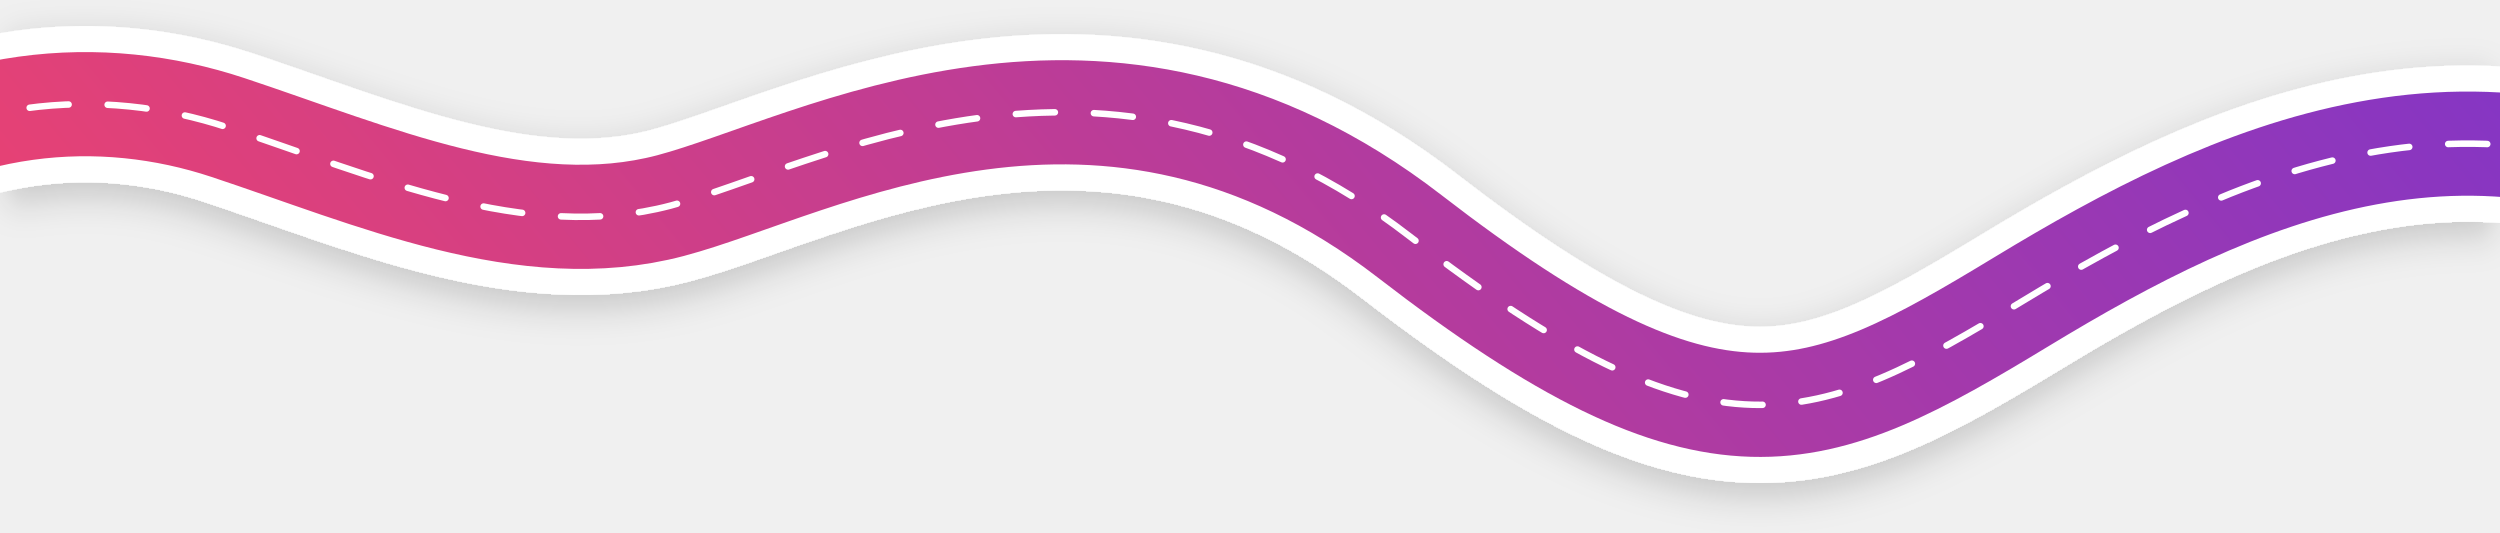
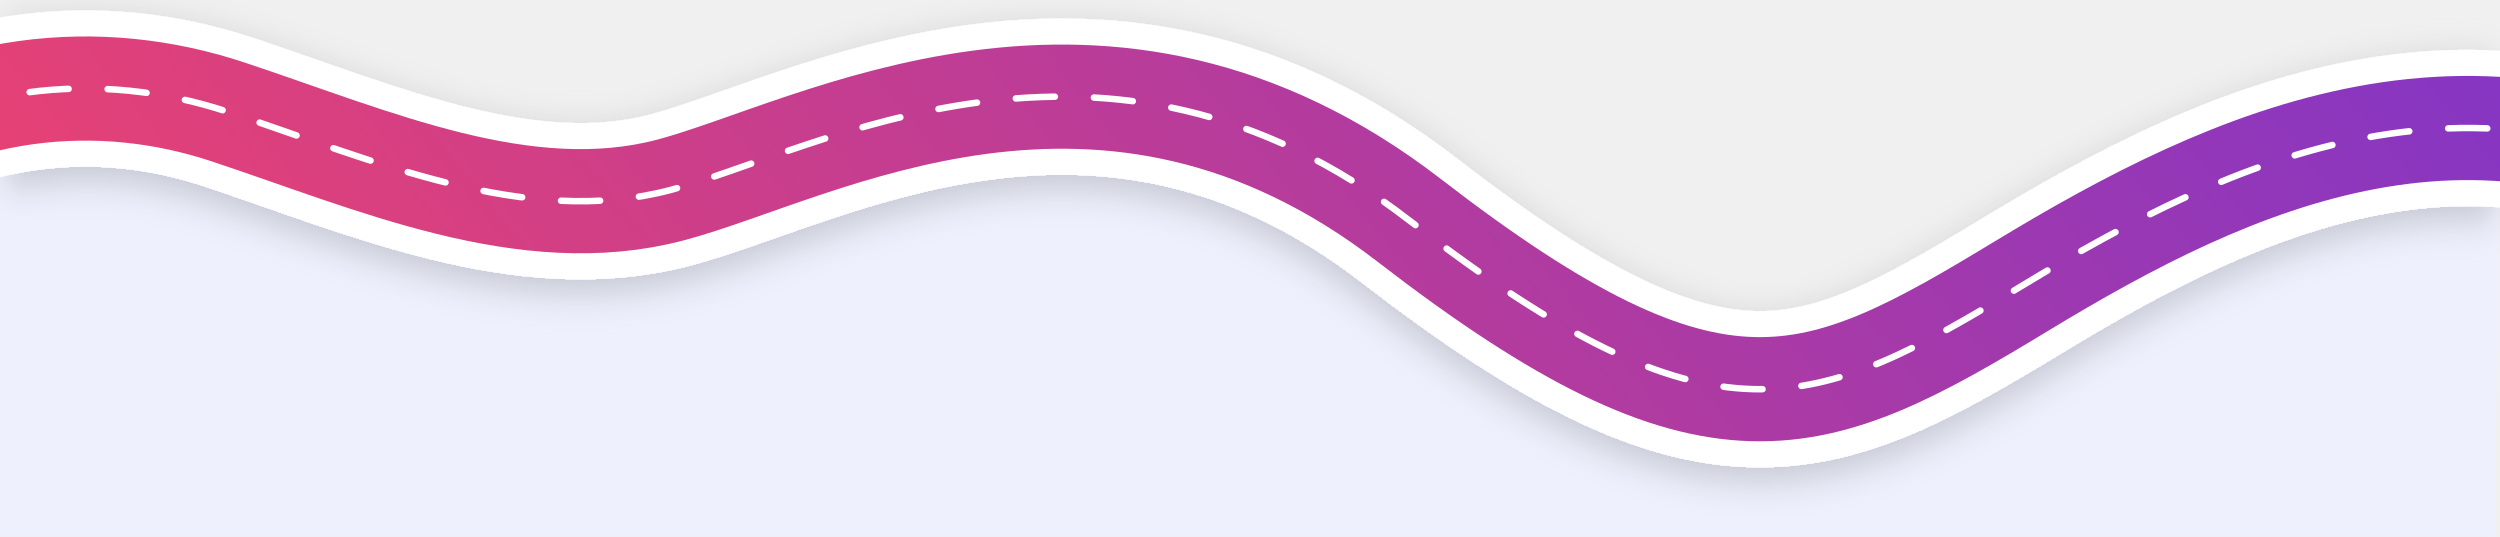
- <svg xmlns="http://www.w3.org/2000/svg" width="1920" height="409" viewBox="0 0 1920 409" fill="none">
-   <g filter="url(#filter0_d_18_734)">
-     <path d="M-142 150.267C-36.5 73.266 78 65.766 175 97.906C286.253 134.769 403.5 187.405 515 157.906C626.5 128.406 847.5 -0.094 1082.5 181.406C1317.5 362.906 1393 328.406 1553 231.406C1713 134.406 1909 41.906 2120.5 181.406" stroke="white" stroke-width="120" />
+ <svg xmlns="http://www.w3.org/2000/svg" width="1920" height="412" viewBox="0 0 1920 412" fill="none">
+   <g clip-path="url(#clip0_235_311)">
+     <path d="M0 72C0 72 445 203 960 72C1269.5 516.999 1920 72 1920 72L1916 413.5H-4L0 72Z" fill="#EEF1FD" />
+     <g filter="url(#filter0_d_235_311)">
+       <path d="M-142 138.267C-36.5 61.266 78 53.766 175 85.906C286.253 122.769 403.5 175.405 515 145.906C626.5 116.406 847.5 -12.094 1082.5 169.406C1317.5 350.906 1393 316.406 1553 219.406C1713 122.406 1909 29.906 2120.5 169.406" stroke="white" stroke-width="120" />
+     </g>
+     <path d="M-142 138.267C-36.5 61.266 78 53.766 175 85.906C286.253 122.769 403.5 175.405 515 145.906C626.5 116.406 847.5 -12.094 1082.5 169.406C1317.5 350.906 1393 316.406 1553 219.406C1713 122.406 1909 29.906 2120.5 169.406" stroke="url(#paint0_linear_235_311)" stroke-width="80" />
+     <path d="M-142 138.267C-36.5 61.266 78 53.766 175 85.906C286.253 122.769 403.5 175.405 515 145.906C626.5 116.406 847.5 -12.094 1082.5 169.406C1317.5 350.906 1393 316.406 1553 219.406C1713 122.406 1909 29.906 2120.5 169.406" stroke="white" stroke-width="5" stroke-linecap="round" stroke-dasharray="30 30" />
  </g>
-   <path d="M-142 150.267C-36.5 73.266 78 65.766 175 97.906C286.253 134.769 403.5 187.405 515 157.906C626.5 128.406 847.5 -0.094 1082.5 181.406C1317.5 362.906 1393 328.406 1553 231.406C1713 134.406 1909 41.906 2120.5 181.406" stroke="url(#paint0_linear_18_734)" stroke-width="80" />
-   <path d="M-142 150.267C-36.5 73.266 78 65.766 175 97.906C286.253 134.769 403.5 187.405 515 157.906C626.5 128.406 847.5 -0.094 1082.5 181.406C1317.5 362.906 1393 328.406 1553 231.406C1713 134.406 1909 41.906 2120.5 181.406" stroke="white" stroke-width="5" stroke-linecap="round" stroke-dasharray="30 30" />
  <defs>
-     <filter id="filter0_d_18_734" x="-206.372" y="0.01" width="2388.91" height="408.913" filterUnits="userSpaceOnUse" color-interpolation-filters="sRGB">
+     <filter id="filter0_d_235_311" x="-206.372" y="-11.99" width="2388.91" height="408.914" filterUnits="userSpaceOnUse" color-interpolation-filters="sRGB">
      <feFlood flood-opacity="0" result="BackgroundImageFix" />
      <feColorMatrix in="SourceAlpha" type="matrix" values="0 0 0 0 0 0 0 0 0 0 0 0 0 0 0 0 0 0 127 0" result="hardAlpha" />
      <feOffset dy="9" />
      <feGaussianBlur stdDeviation="14.5" />
      <feComposite in2="hardAlpha" operator="out" />
      <feColorMatrix type="matrix" values="0 0 0 0 0 0 0 0 0 0 0 0 0 0 0 0 0 0 0.18 0" />
-       <feBlend mode="normal" in2="BackgroundImageFix" result="effect1_dropShadow_18_734" />
-       <feBlend mode="normal" in="SourceGraphic" in2="effect1_dropShadow_18_734" result="shape" />
+       <feBlend mode="normal" in2="BackgroundImageFix" result="effect1_dropShadow_235_311" />
+       <feBlend mode="normal" in="SourceGraphic" in2="effect1_dropShadow_235_311" result="shape" />
    </filter>
-     <linearGradient id="paint0_linear_18_734" x1="-142" y1="310.925" x2="2074.63" y2="-1532.06" gradientUnits="userSpaceOnUse">
+     <linearGradient id="paint0_linear_235_311" x1="-142" y1="298.925" x2="2074.63" y2="-1544.06" gradientUnits="userSpaceOnUse">
      <stop stop-color="#F44369" />
      <stop offset="1" stop-color="#3D2DFF" />
    </linearGradient>
+     <clipPath id="clip0_235_311">
+       <rect width="1920" height="412" fill="white" />
+     </clipPath>
  </defs>
</svg>
